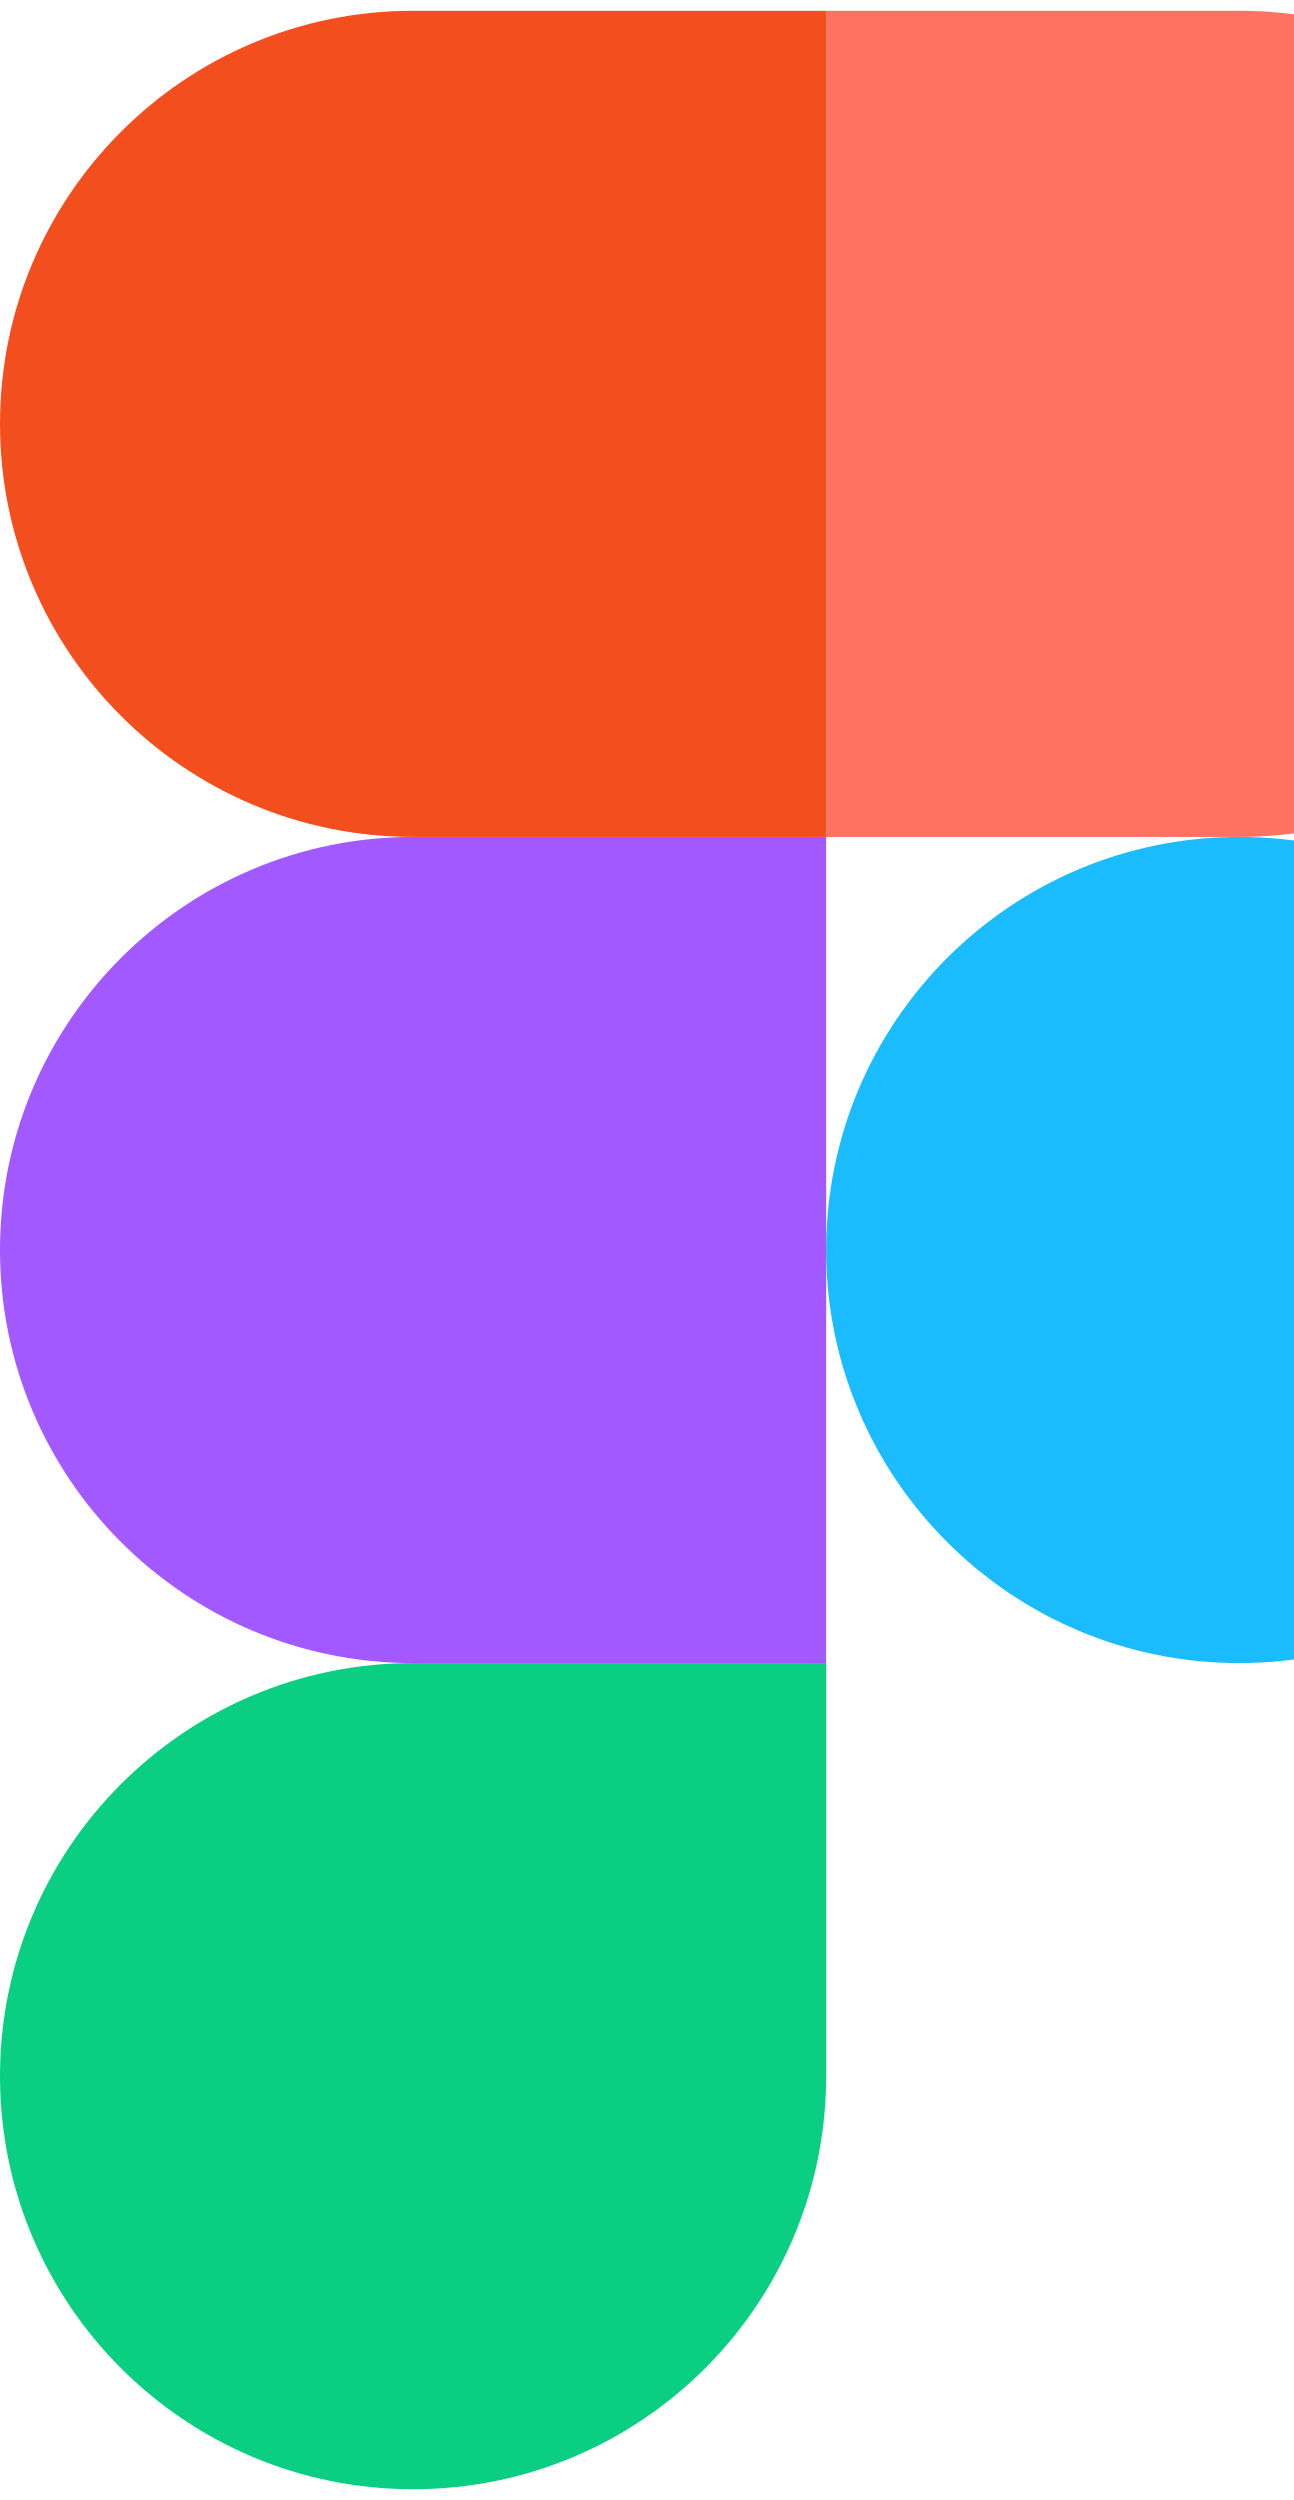
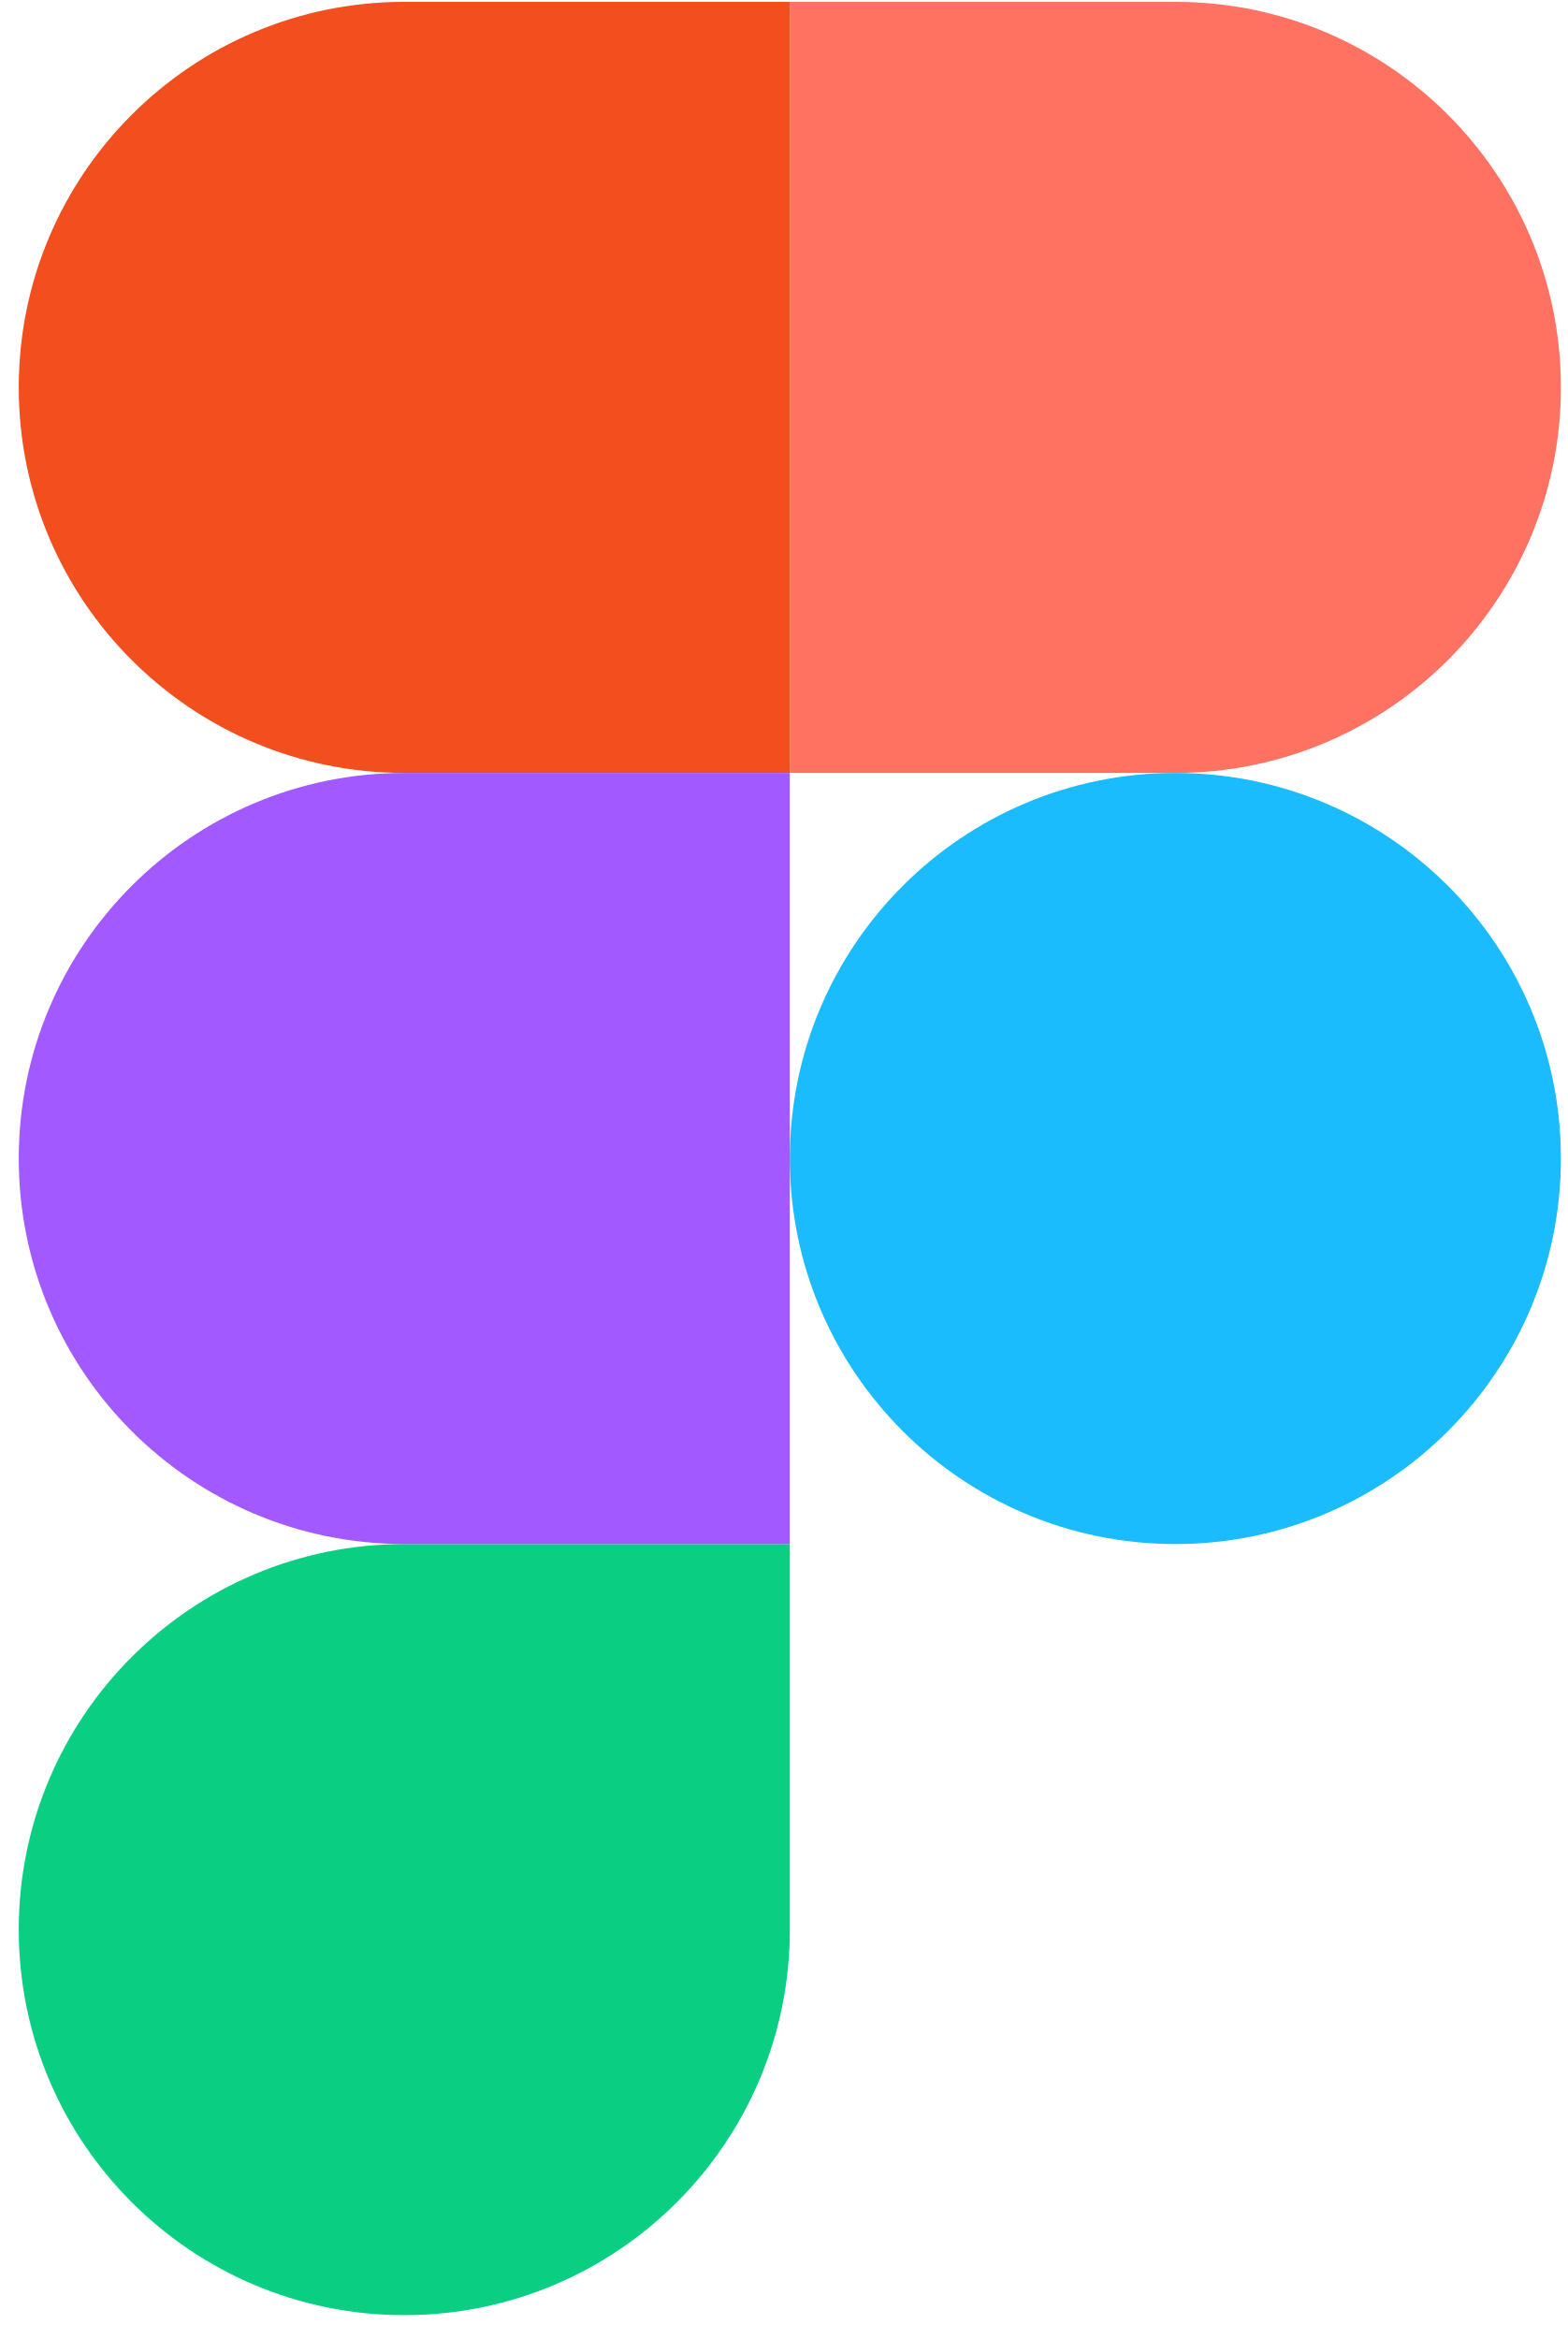
- <svg xmlns="http://www.w3.org/2000/svg" width="45" height="87" viewBox="0 0 45 87" fill="none">
-   <path fill-rule="evenodd" clip-rule="evenodd" d="M28.75 43.5C28.75 35.561 35.186 29.125 43.125 29.125C51.064 29.125 57.5 35.561 57.5 43.5C57.5 51.439 51.064 57.875 43.125 57.875C35.186 57.875 28.75 51.439 28.75 43.5Z" fill="#1ABCFE" />
-   <path fill-rule="evenodd" clip-rule="evenodd" d="M0 72.25C0 64.311 6.436 57.875 14.375 57.875H28.75V72.25C28.75 80.189 22.314 86.625 14.375 86.625C6.436 86.625 0 80.189 0 72.25Z" fill="#0ACF83" />
-   <path fill-rule="evenodd" clip-rule="evenodd" d="M28.75 0.375V29.125H43.125C51.064 29.125 57.5 22.689 57.5 14.75C57.5 6.811 51.064 0.375 43.125 0.375H28.75Z" fill="#FF7262" />
-   <path fill-rule="evenodd" clip-rule="evenodd" d="M0 14.75C0 22.689 6.436 29.125 14.375 29.125H28.75V0.375H14.375C6.436 0.375 0 6.811 0 14.75Z" fill="#F24E1E" />
-   <path fill-rule="evenodd" clip-rule="evenodd" d="M0 43.5C0 51.439 6.436 57.875 14.375 57.875H28.75V29.125H14.375C6.436 29.125 0 35.561 0 43.5Z" fill="#A259FF" />
+ <svg xmlns="http://www.w3.org/2000/svg" width="61" height="91" viewBox="0 0 61 91" fill="none">
+   <path fill-rule="evenodd" clip-rule="evenodd" d="M30.73 45.072C30.73 36.788 37.446 30.072 45.73 30.072C54.014 30.072 60.73 36.788 60.73 45.072C60.73 53.356 54.014 60.072 45.73 60.072C37.446 60.072 30.73 53.356 30.73 45.072Z" fill="#1ABCFE" />
+   <path fill-rule="evenodd" clip-rule="evenodd" d="M0.73 75.072C0.73 66.788 7.446 60.072 15.73 60.072H30.73V75.072C30.73 83.356 24.014 90.072 15.73 90.072C7.446 90.072 0.73 83.356 0.73 75.072Z" fill="#0ACF83" />
+   <path fill-rule="evenodd" clip-rule="evenodd" d="M30.73 0.072V30.072H45.73C54.014 30.072 60.73 23.356 60.73 15.072C60.73 6.788 54.014 0.072 45.73 0.072H30.73Z" fill="#FF7262" />
+   <path fill-rule="evenodd" clip-rule="evenodd" d="M0.73 15.072C0.73 23.356 7.446 30.072 15.73 30.072H30.73V0.072H15.73C7.446 0.072 0.73 6.788 0.73 15.072Z" fill="#F24E1E" />
+   <path fill-rule="evenodd" clip-rule="evenodd" d="M0.73 45.072C0.73 53.356 7.446 60.072 15.73 60.072H30.73V30.072H15.73C7.446 30.072 0.73 36.788 0.73 45.072Z" fill="#A259FF" />
</svg>
